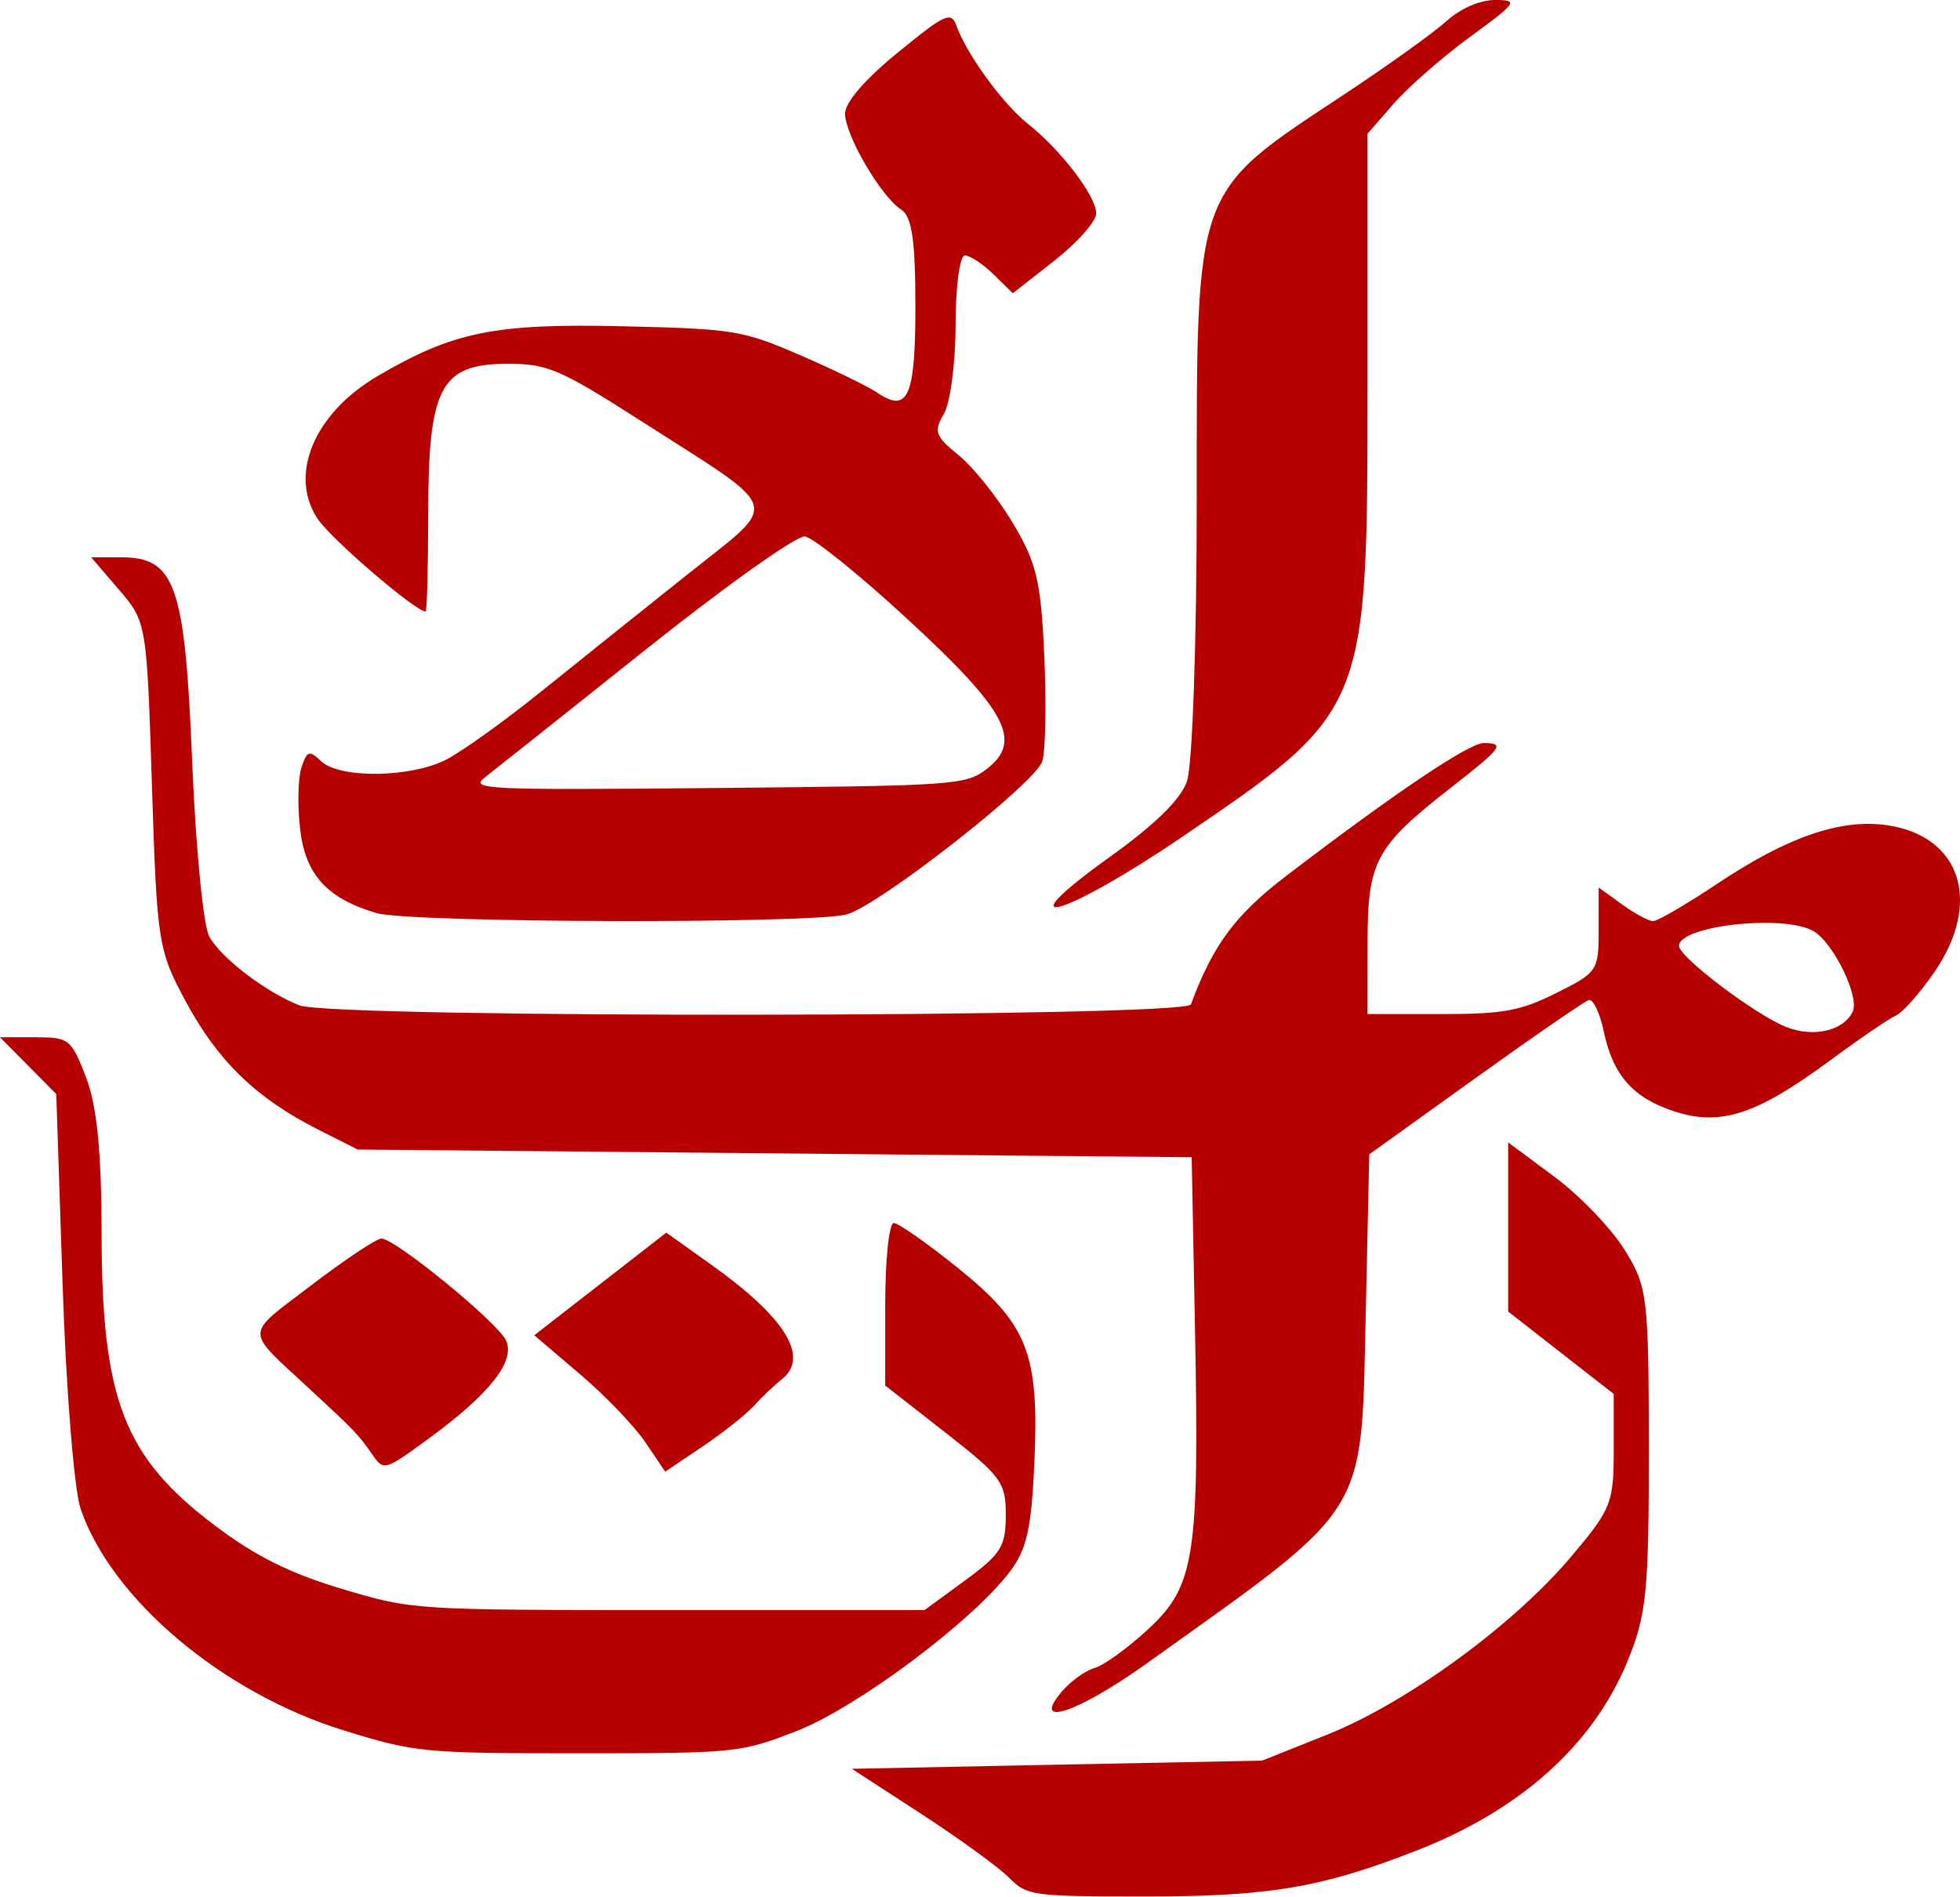
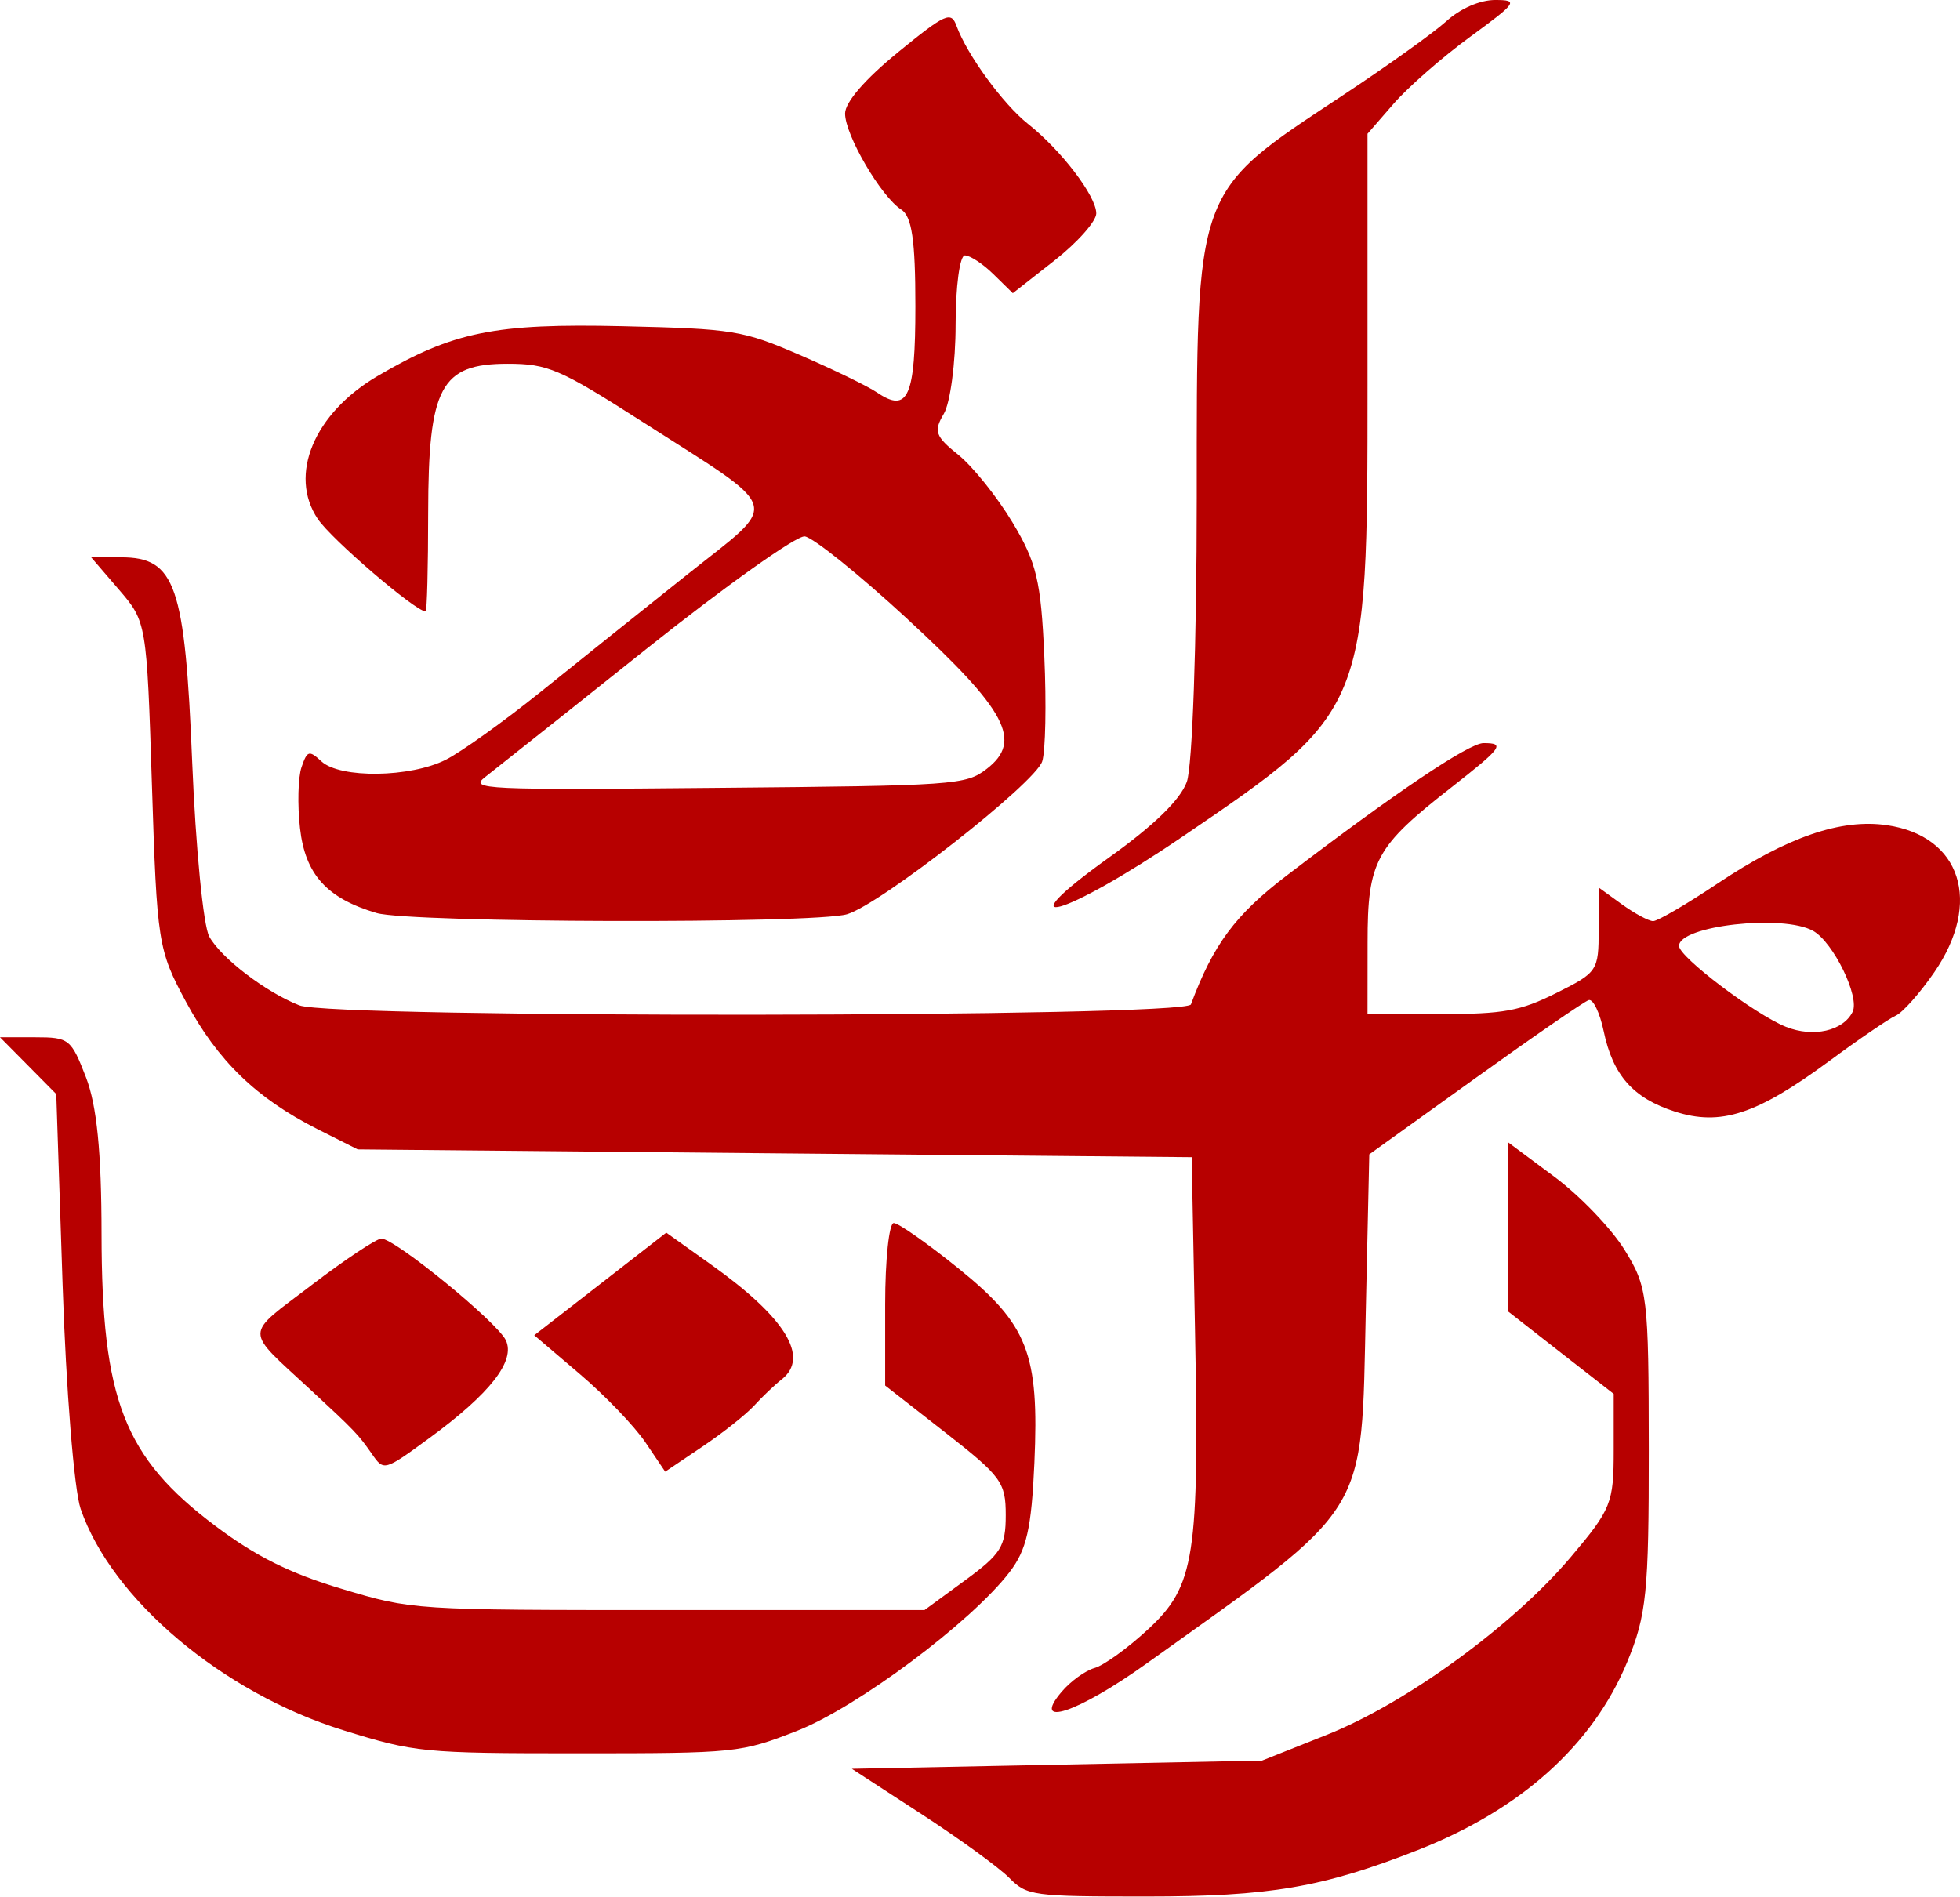
- <svg xmlns="http://www.w3.org/2000/svg" width="31" height="30" viewBox="0 0 31 30" fill="none">
-   <path fill-rule="evenodd" clip-rule="evenodd" d="M22.875 0.337C22.67 0.522 21.93 1.051 21.231 1.513C18.88 3.066 18.928 2.935 18.928 7.883C18.928 10.171 18.86 12.127 18.771 12.368C18.668 12.652 18.255 13.054 17.546 13.561C15.837 14.786 16.826 14.511 18.689 13.244C21.627 11.247 21.629 11.242 21.629 6.074V2.116L22.043 1.64C22.271 1.378 22.816 0.901 23.253 0.582C23.994 0.04 24.022 0 23.648 0C23.407 0 23.099 0.134 22.875 0.337ZM14.2 0.831C13.682 1.253 13.366 1.619 13.366 1.797C13.366 2.138 13.935 3.111 14.253 3.315C14.423 3.423 14.478 3.799 14.478 4.844C14.478 6.281 14.362 6.542 13.872 6.21C13.725 6.11 13.175 5.843 12.65 5.616C11.746 5.225 11.602 5.202 9.849 5.161C7.825 5.114 7.165 5.248 5.969 5.951C4.967 6.54 4.56 7.515 5.026 8.21C5.243 8.533 6.572 9.673 6.732 9.673C6.753 9.673 6.772 8.971 6.773 8.112C6.775 6.119 6.969 5.755 8.031 5.755C8.662 5.755 8.857 5.839 10.132 6.655C12.42 8.121 12.355 7.904 10.869 9.09C10.171 9.646 9.126 10.483 8.548 10.948C7.969 11.414 7.296 11.895 7.053 12.019C6.493 12.303 5.378 12.318 5.084 12.045C4.889 11.864 4.859 11.873 4.769 12.137C4.714 12.297 4.703 12.732 4.745 13.102C4.827 13.834 5.17 14.213 5.957 14.444C6.491 14.6 12.873 14.617 13.397 14.463C13.923 14.309 16.371 12.391 16.484 12.045C16.536 11.886 16.551 11.136 16.517 10.378C16.464 9.188 16.395 8.899 16.014 8.265C15.771 7.861 15.386 7.38 15.157 7.196C14.792 6.902 14.764 6.824 14.928 6.548C15.03 6.375 15.114 5.74 15.114 5.137C15.114 4.534 15.18 4.041 15.261 4.041C15.342 4.041 15.546 4.175 15.714 4.34L16.019 4.639L16.679 4.121C17.042 3.836 17.338 3.501 17.338 3.377C17.338 3.104 16.786 2.378 16.26 1.961C15.863 1.646 15.296 0.869 15.129 0.412C15.043 0.175 14.958 0.213 14.2 0.831ZM14.358 9.798C15.927 11.245 16.179 11.723 15.607 12.164C15.277 12.418 15.116 12.43 11.335 12.465C7.645 12.499 7.422 12.488 7.673 12.294C7.82 12.18 8.965 11.27 10.216 10.273C11.467 9.275 12.598 8.471 12.729 8.486C12.86 8.501 13.593 9.091 14.358 9.798ZM1.881 9.327C2.318 9.836 2.321 9.853 2.403 12.419C2.482 14.913 2.5 15.029 2.942 15.849C3.445 16.783 4.054 17.373 5.022 17.863L5.658 18.184L12.253 18.245L18.848 18.306L18.9 21C18.97 24.629 18.899 25.086 18.16 25.772C17.839 26.069 17.458 26.345 17.313 26.385C17.168 26.425 16.934 26.594 16.793 26.76C16.296 27.343 17.041 27.097 18.133 26.316C21.696 23.769 21.527 24.041 21.602 20.732L21.657 18.26L23.33 17.059C24.25 16.398 25.06 15.841 25.128 15.82C25.197 15.8 25.303 16.02 25.364 16.31C25.51 17.009 25.83 17.371 26.489 17.583C27.214 17.817 27.783 17.631 28.927 16.788C29.4 16.438 29.876 16.114 29.984 16.066C30.092 16.018 30.366 15.71 30.593 15.38C31.355 14.273 31.016 13.223 29.842 13.053C29.116 12.948 28.27 13.239 27.17 13.974C26.677 14.302 26.217 14.571 26.147 14.571C26.077 14.571 25.855 14.452 25.652 14.305L25.285 14.039V14.706C25.285 15.356 25.267 15.383 24.617 15.707C24.045 15.993 23.783 16.041 22.789 16.041H21.629L21.63 14.908C21.631 13.619 21.752 13.395 22.959 12.451C23.761 11.825 23.811 11.755 23.464 11.755C23.233 11.755 22.056 12.547 20.348 13.852C19.539 14.47 19.187 14.943 18.836 15.888C18.758 16.096 5.258 16.111 4.734 15.903C4.201 15.693 3.5 15.157 3.31 14.816C3.216 14.648 3.095 13.408 3.04 12.061C2.926 9.254 2.775 8.816 1.917 8.816H1.442L1.881 9.327ZM28.677 14.726C28.997 14.907 29.419 15.772 29.301 16.008C29.151 16.31 28.677 16.416 28.247 16.244C27.757 16.048 26.556 15.139 26.556 14.963C26.556 14.644 28.203 14.46 28.677 14.726ZM0.445 16.857L0.89 17.307L0.99 20.317C1.044 21.972 1.173 23.57 1.275 23.868C1.765 25.299 3.52 26.778 5.429 27.37C6.563 27.722 6.696 27.735 9.151 27.735C11.643 27.735 11.716 27.727 12.603 27.381C13.555 27.009 15.361 25.661 15.968 24.868C16.238 24.515 16.314 24.179 16.36 23.142C16.437 21.41 16.259 20.953 15.156 20.062C14.669 19.669 14.21 19.347 14.136 19.347C14.062 19.347 14.001 19.925 14.001 20.632V21.917L14.955 22.663C15.84 23.355 15.908 23.449 15.908 23.968C15.908 24.463 15.834 24.582 15.266 24.999L14.623 25.469H10.575C6.538 25.469 6.522 25.468 5.405 25.133C4.585 24.888 4.046 24.619 3.403 24.135C1.963 23.052 1.61 22.144 1.607 19.522C1.606 18.222 1.533 17.49 1.361 17.043C1.126 16.434 1.093 16.408 0.558 16.408H0L0.445 16.857ZM23.854 19.409V20.747L24.689 21.399L25.523 22.05V22.939C25.523 23.779 25.485 23.872 24.843 24.632C23.928 25.714 22.248 26.938 20.991 27.44L19.961 27.851L16.717 27.915L13.473 27.98L14.572 28.694C15.176 29.087 15.801 29.542 15.961 29.704C16.24 29.988 16.332 30 18.122 30C20.086 30 20.916 29.858 22.428 29.264C24.055 28.624 25.191 27.603 25.735 26.293C26.042 25.552 26.079 25.194 26.078 22.926C26.076 20.51 26.058 20.358 25.699 19.776C25.491 19.439 24.992 18.918 24.588 18.617L23.854 18.072V19.409ZM9.494 20.311L8.45 21.122L9.17 21.735C9.566 22.071 10.032 22.557 10.206 22.813L10.521 23.28L11.109 22.884C11.432 22.667 11.801 22.375 11.929 22.234C12.056 22.094 12.253 21.907 12.366 21.818C12.809 21.468 12.422 20.841 11.248 20.005L10.538 19.499L9.494 20.311ZM4.925 20.33C3.853 21.148 3.855 21.005 4.907 21.98C5.618 22.639 5.665 22.688 5.884 23.002C6.071 23.272 6.079 23.27 6.79 22.749C7.754 22.043 8.158 21.526 8.001 21.2C7.862 20.91 6.249 19.592 6.033 19.592C5.956 19.592 5.457 19.924 4.925 20.33Z" fill="#B70000" />
+ <svg xmlns="http://www.w3.org/2000/svg" width="31" height="30" fill="none" viewBox="0 0 31 30">
+   <path fill="#b70000" fill-rule="evenodd" d="M22.875.337c-.205.185-.945.714-1.644 1.176-2.35 1.553-2.303 1.422-2.303 6.37 0 2.288-.069 4.244-.157 4.485-.103.284-.517.686-1.225 1.193-1.71 1.225-.72.95 1.143-.317 2.938-1.997 2.94-2.002 2.94-7.17V2.116l.414-.476c.228-.262.773-.739 1.21-1.058.741-.542.769-.582.395-.582-.241 0-.55.134-.773.337M14.2.83c-.518.422-.834.788-.834.966 0 .341.569 1.314.887 1.518.17.108.225.484.225 1.53 0 1.436-.116 1.697-.606 1.365-.147-.1-.697-.367-1.222-.594-.904-.39-1.048-.414-2.8-.455-2.025-.047-2.685.087-3.881.79-1.002.589-1.41 1.564-.943 2.259.217.323 1.546 1.463 1.706 1.463.021 0 .04-.702.04-1.56.003-1.994.197-2.358 1.259-2.358.63 0 .826.084 2.101.9 2.288 1.466 2.223 1.25.737 2.435-.698.556-1.743 1.393-2.321 1.858-.58.466-1.252.947-1.495 1.07-.56.285-1.675.3-1.969.027-.195-.18-.225-.172-.315.092-.055.16-.066.595-.024.965.082.732.425 1.11 1.212 1.342.534.156 6.916.173 7.44.019.526-.154 2.974-2.072 3.087-2.418.052-.16.067-.91.033-1.667-.053-1.19-.122-1.479-.503-2.113-.243-.404-.628-.885-.857-1.069-.365-.294-.393-.372-.23-.648.103-.173.187-.808.187-1.41 0-.604.066-1.097.147-1.097s.285.134.453.299l.305.299.66-.518c.363-.285.66-.62.66-.744 0-.273-.553-.999-1.08-1.416-.396-.315-.963-1.092-1.13-1.549-.086-.237-.171-.2-.93.419m.158 8.967c1.569 1.447 1.82 1.925 1.249 2.366-.33.255-.491.266-4.272.3-3.69.035-3.913.024-3.662-.17a704 704 0 0 0 2.543-2.021c1.252-.998 2.382-1.802 2.513-1.787s.864.605 1.63 1.312m-12.477-.47c.437.508.44.525.522 3.091.079 2.494.097 2.61.539 3.43.503.934 1.112 1.524 2.08 2.014l.636.32 6.595.062 6.595.061L18.9 21c.07 3.63 0 4.086-.74 4.772-.32.297-.702.573-.847.613s-.38.21-.52.375c-.497.583.248.337 1.34-.444 3.563-2.547 3.394-2.275 3.469-5.584l.055-2.472 1.673-1.201c.92-.661 1.73-1.219 1.798-1.239.07-.02.175.2.236.49.146.7.466 1.061 1.125 1.273.725.234 1.294.048 2.438-.795.473-.35.949-.674 1.057-.722s.382-.356.609-.686c.762-1.107.423-2.157-.751-2.327-.726-.105-1.572.186-2.672.92-.493.33-.953.598-1.023.598s-.292-.12-.495-.266l-.367-.266v.667c0 .65-.018.677-.668 1.001-.572.286-.834.334-1.828.334h-1.16l.001-1.133c0-1.29.122-1.513 1.33-2.456.8-.627.851-.697.504-.697-.231 0-1.408.792-3.116 2.097-.81.618-1.16 1.091-1.512 2.036-.078.208-13.577.223-14.102.015-.533-.21-1.234-.746-1.424-1.087-.094-.168-.215-1.408-.27-2.755-.114-2.807-.265-3.245-1.123-3.245h-.475zm26.796 5.398c.32.18.742 1.046.624 1.282-.15.302-.624.408-1.054.236-.49-.196-1.691-1.105-1.691-1.28 0-.32 1.647-.505 2.12-.238M.445 16.857l.445.45.1 3.01c.054 1.655.183 3.253.285 3.55.49 1.432 2.245 2.911 4.154 3.503 1.134.352 1.267.365 3.722.365 2.492 0 2.565-.008 3.452-.354.952-.372 2.758-1.72 3.365-2.513.27-.352.346-.69.392-1.726.077-1.732-.101-2.19-1.204-3.08-.487-.393-.946-.715-1.02-.715S14 19.925 14 20.632v1.285l.954.746c.885.692.953.786.953 1.305 0 .495-.074.614-.642 1.03l-.643.471h-4.048c-4.037 0-4.053 0-5.17-.336-.82-.245-1.359-.514-2.002-.998-1.44-1.083-1.793-1.99-1.796-4.613-.001-1.3-.074-2.032-.246-2.48-.235-.608-.268-.634-.803-.634H0zm23.41 2.552v1.338l.834.652.834.65v.89c0 .84-.038.933-.68 1.693-.915 1.082-2.595 2.306-3.852 2.808l-1.03.41-3.244.065-3.244.065 1.098.714c.605.393 1.23.848 1.39 1.01.28.284.37.296 2.16.296 1.965 0 2.795-.142 4.307-.736 1.627-.64 2.763-1.66 3.307-2.97.307-.742.344-1.1.343-3.368-.002-2.416-.02-2.568-.38-3.15-.207-.337-.706-.858-1.11-1.159l-.734-.546zm-14.361.902-1.044.811.72.613c.396.336.862.822 1.036 1.078l.315.467.588-.396c.323-.217.692-.51.82-.65.127-.14.324-.327.437-.416.443-.35.056-.977-1.118-1.813l-.71-.506zm-4.569.02c-1.072.817-1.07.674-.018 1.649.711.659.758.708.977 1.022.187.27.195.268.906-.253Q8.236 21.69 8 21.2c-.14-.29-1.752-1.607-1.968-1.607-.077 0-.576.332-1.108.738" clip-rule="evenodd" />
</svg>
